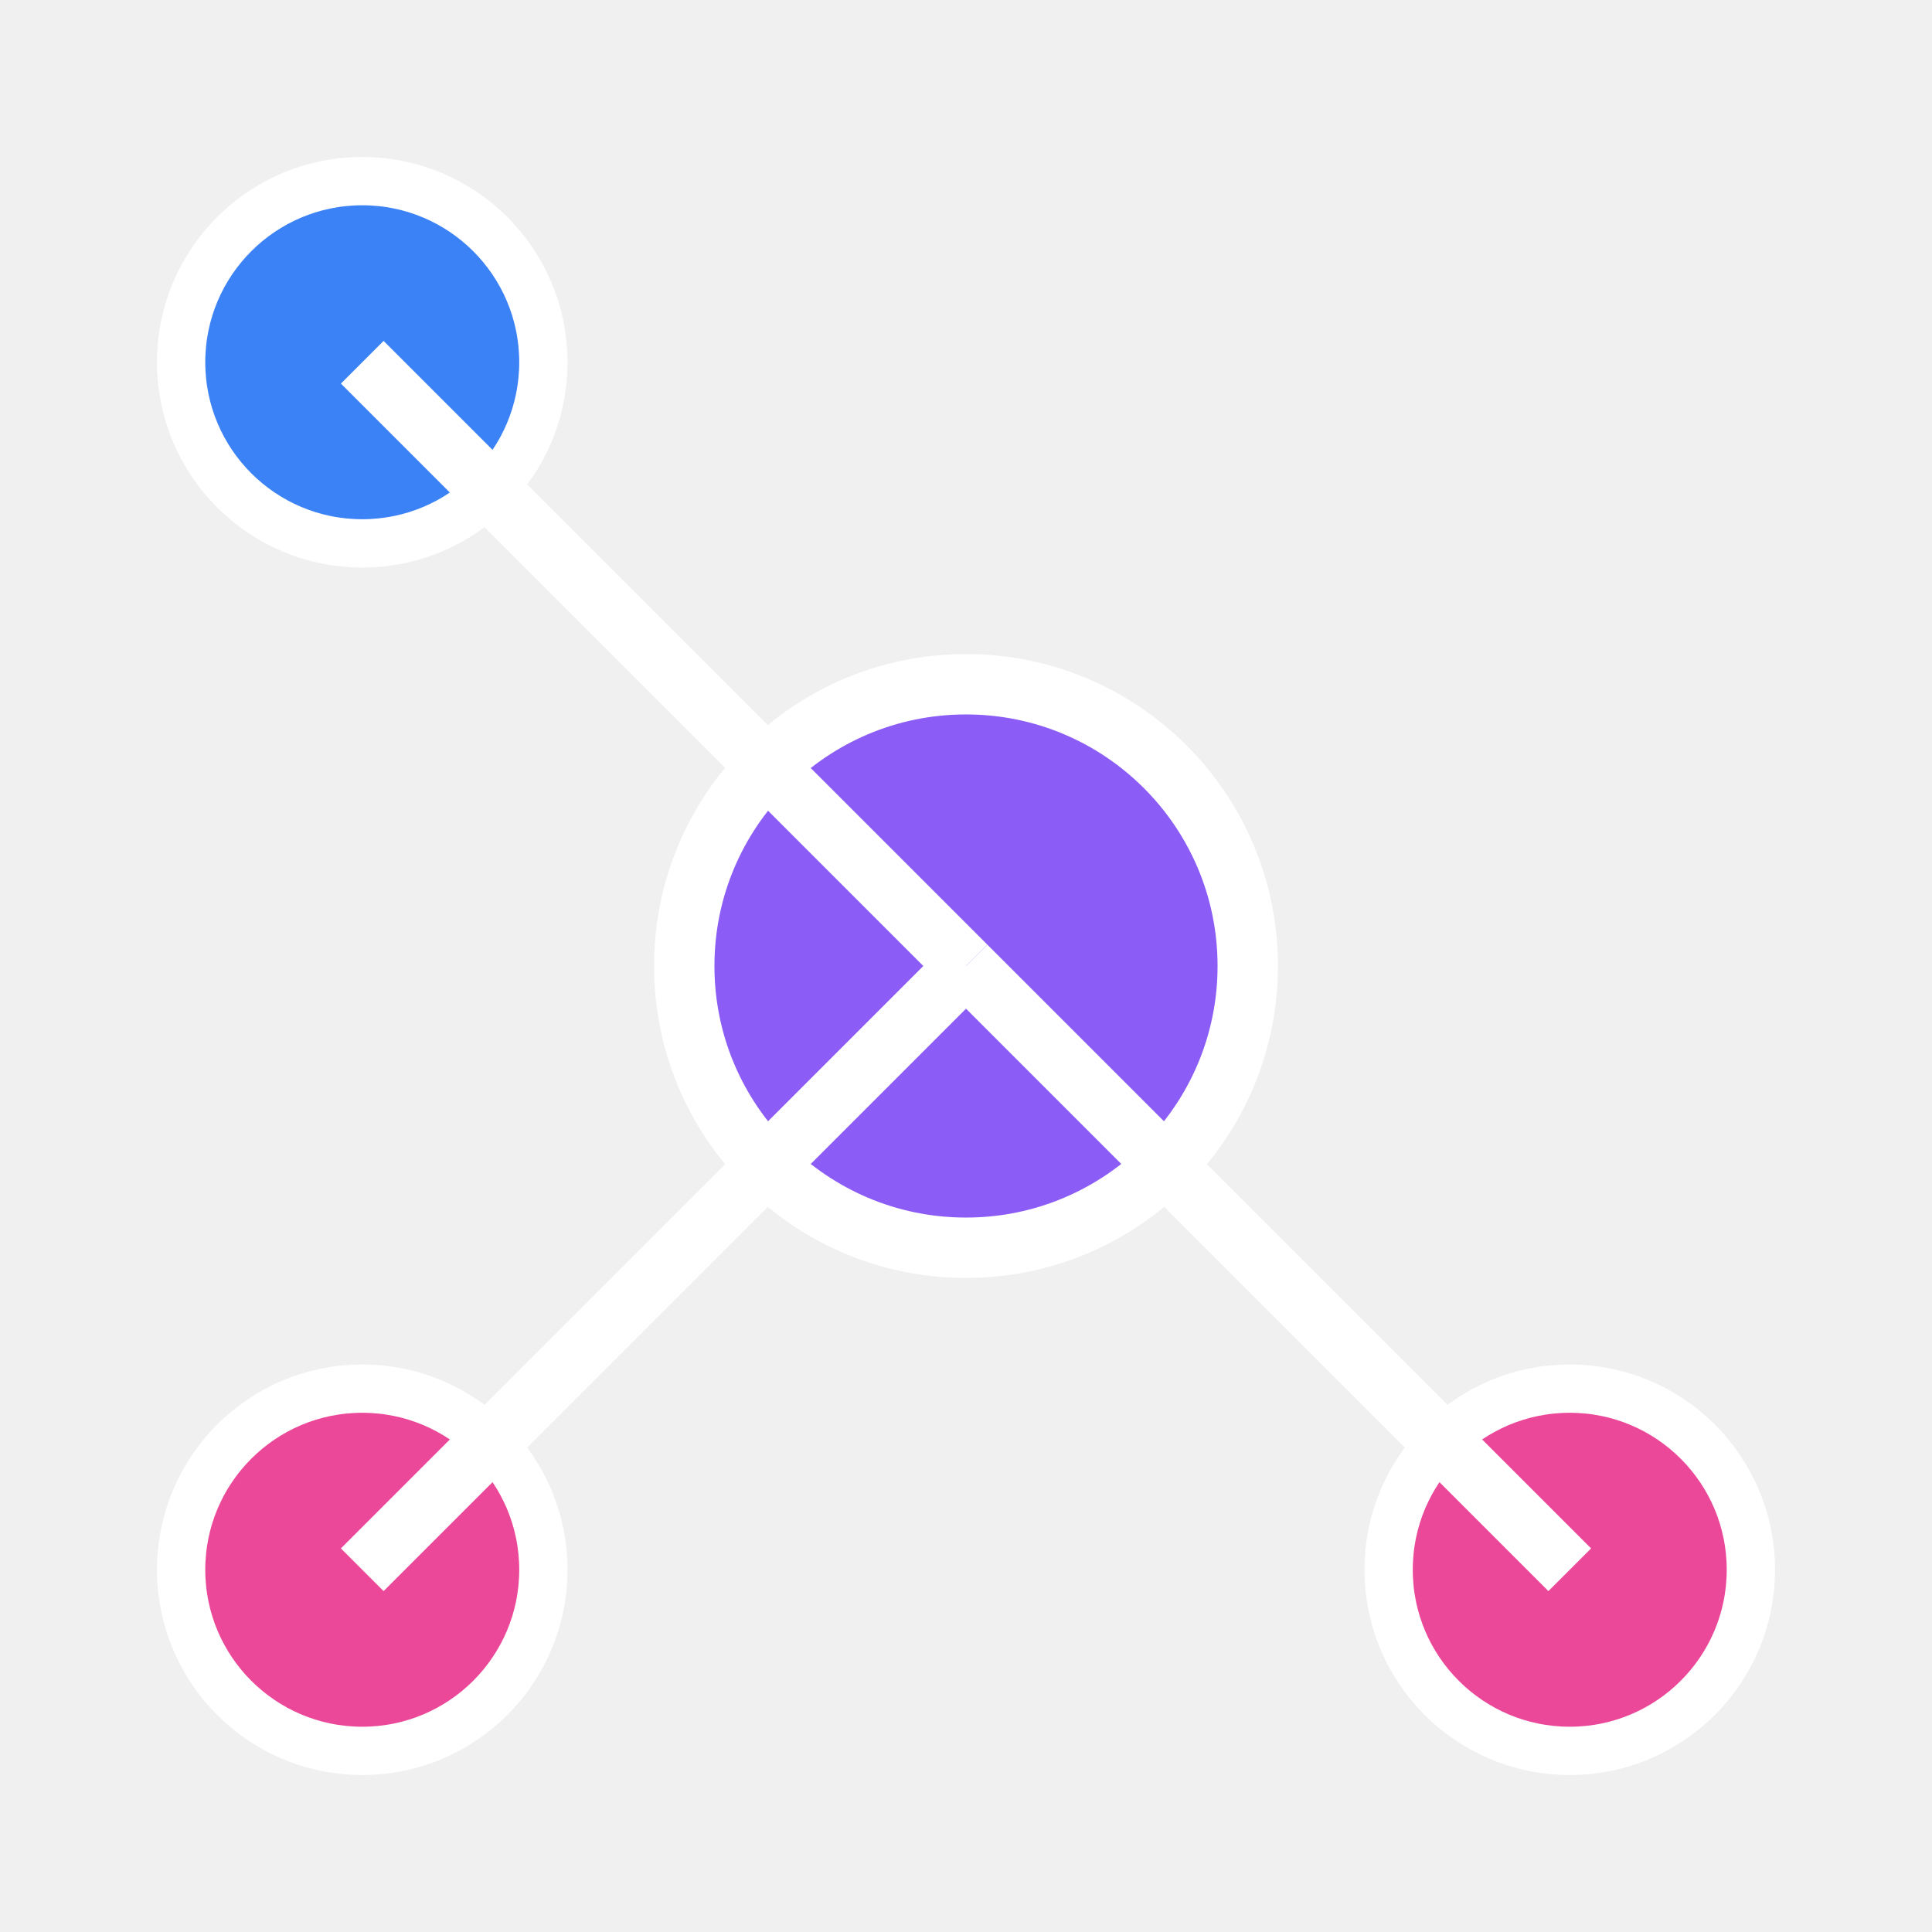
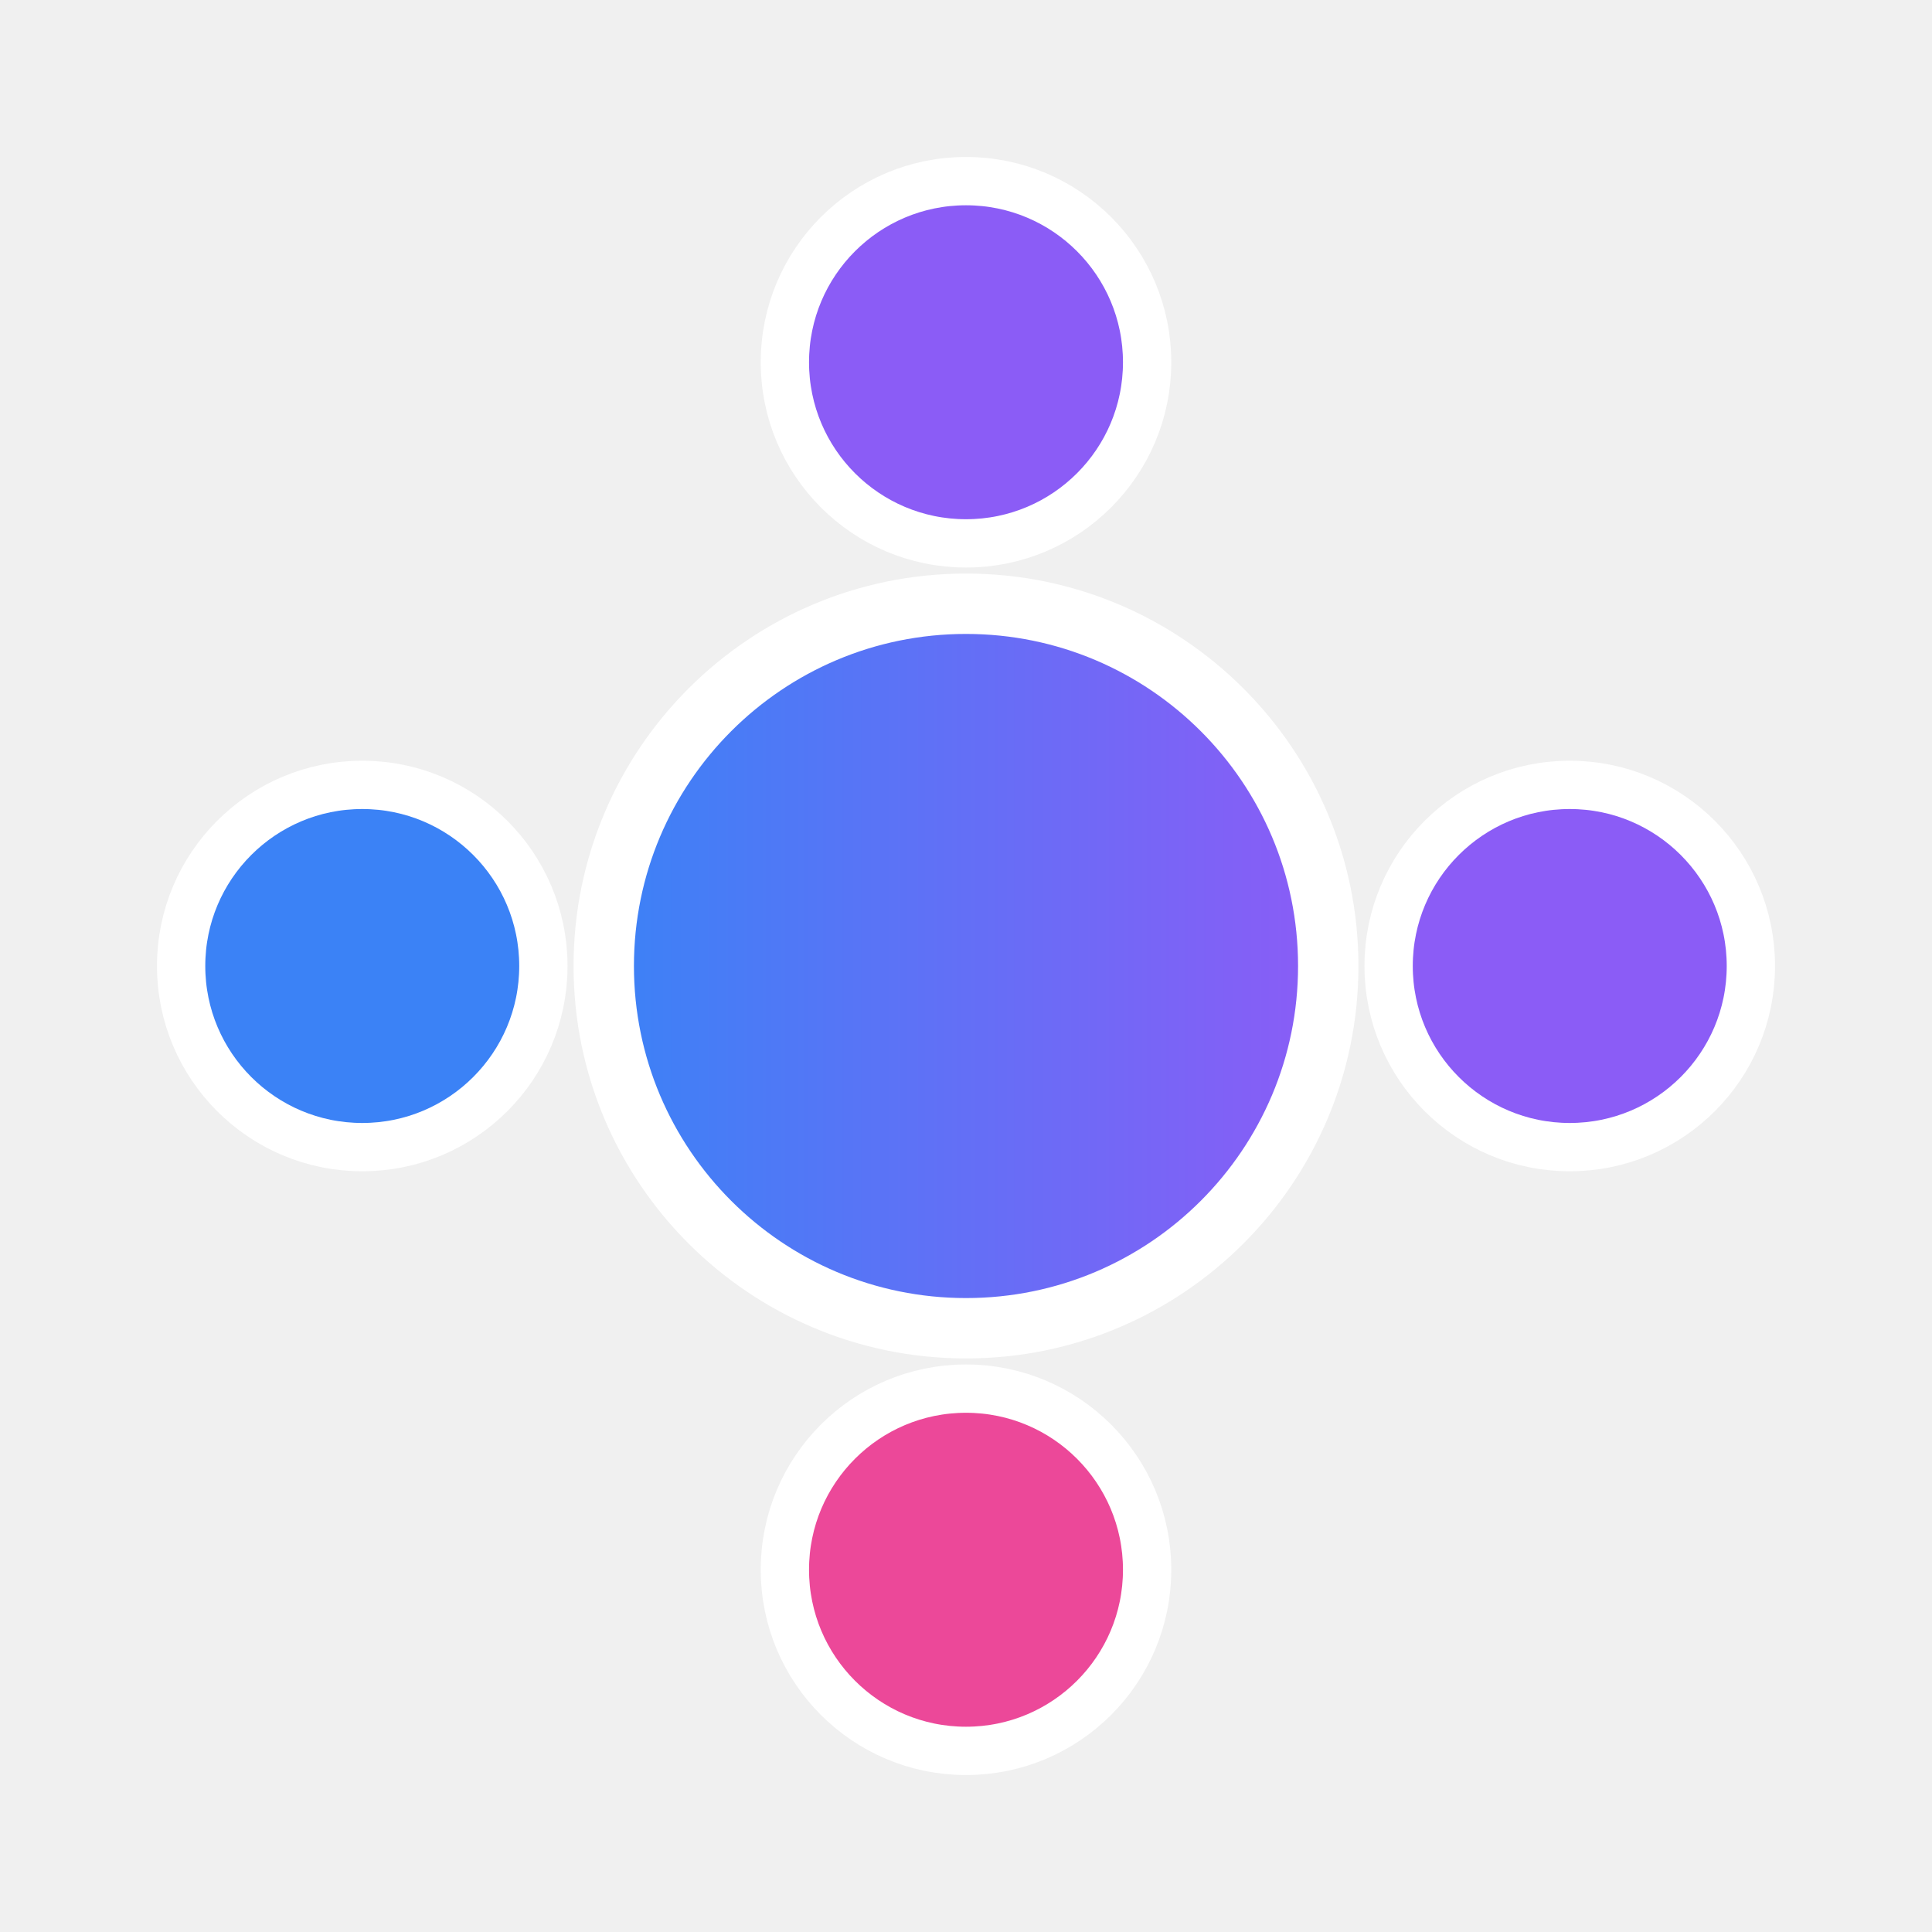
<svg xmlns="http://www.w3.org/2000/svg" width="48" height="48" viewBox="0 0 48 48">
-   <circle cx="24" cy="24" r="7" fill="#8B5CF6" stroke="#ffffff" stroke-width="1.5" />
-   <circle cx="9" cy="9" r="4.5" fill="#3B82F6" stroke="#ffffff" stroke-width="1.2" />
-   <circle cx="9" cy="39" r="4.5" fill="#EC4899" stroke="#ffffff" stroke-width="1.2" />
-   <circle cx="39" cy="39" r="4.5" fill="#EC4899" stroke="#ffffff" stroke-width="1.2" />
-   <line x1="24" y1="24" x2="9" y2="9" stroke="#ffffff" stroke-width="1.5" />
-   <line x1="24" y1="24" x2="9" y2="39" stroke="#ffffff" stroke-width="1.5" />
-   <line x1="24" y1="24" x2="39" y2="39" stroke="#ffffff" stroke-width="1.5" />
+   <defs>
+     <linearGradient id="centerGradient" x1="0%" y1="0%" x2="100%" y2="0%">
+       <stop offset="0%" style="stop-color:#3B82F6;stop-opacity:1" />
+       <stop offset="100%" style="stop-color:#8B5CF6;stop-opacity:1" />
+     </linearGradient>
+   </defs>
+   <circle cx="24" cy="24" r="9" fill="url(#centerGradient)" stroke="#ffffff" stroke-width="1.5" />
+   <circle cx="24" cy="9" r="4.5" fill="#8B5CF6" stroke="#ffffff" stroke-width="1.2" />
+   <circle cx="24" cy="39" r="4.5" fill="#EC4899" stroke="#ffffff" stroke-width="1.2" />
+   <circle cx="9" cy="24" r="4.5" fill="#3B82F6" stroke="#ffffff" stroke-width="1.2" />
+   <circle cx="39" cy="24" r="4.5" fill="#8B5CF6" stroke="#ffffff" stroke-width="1.2" />
</svg>
